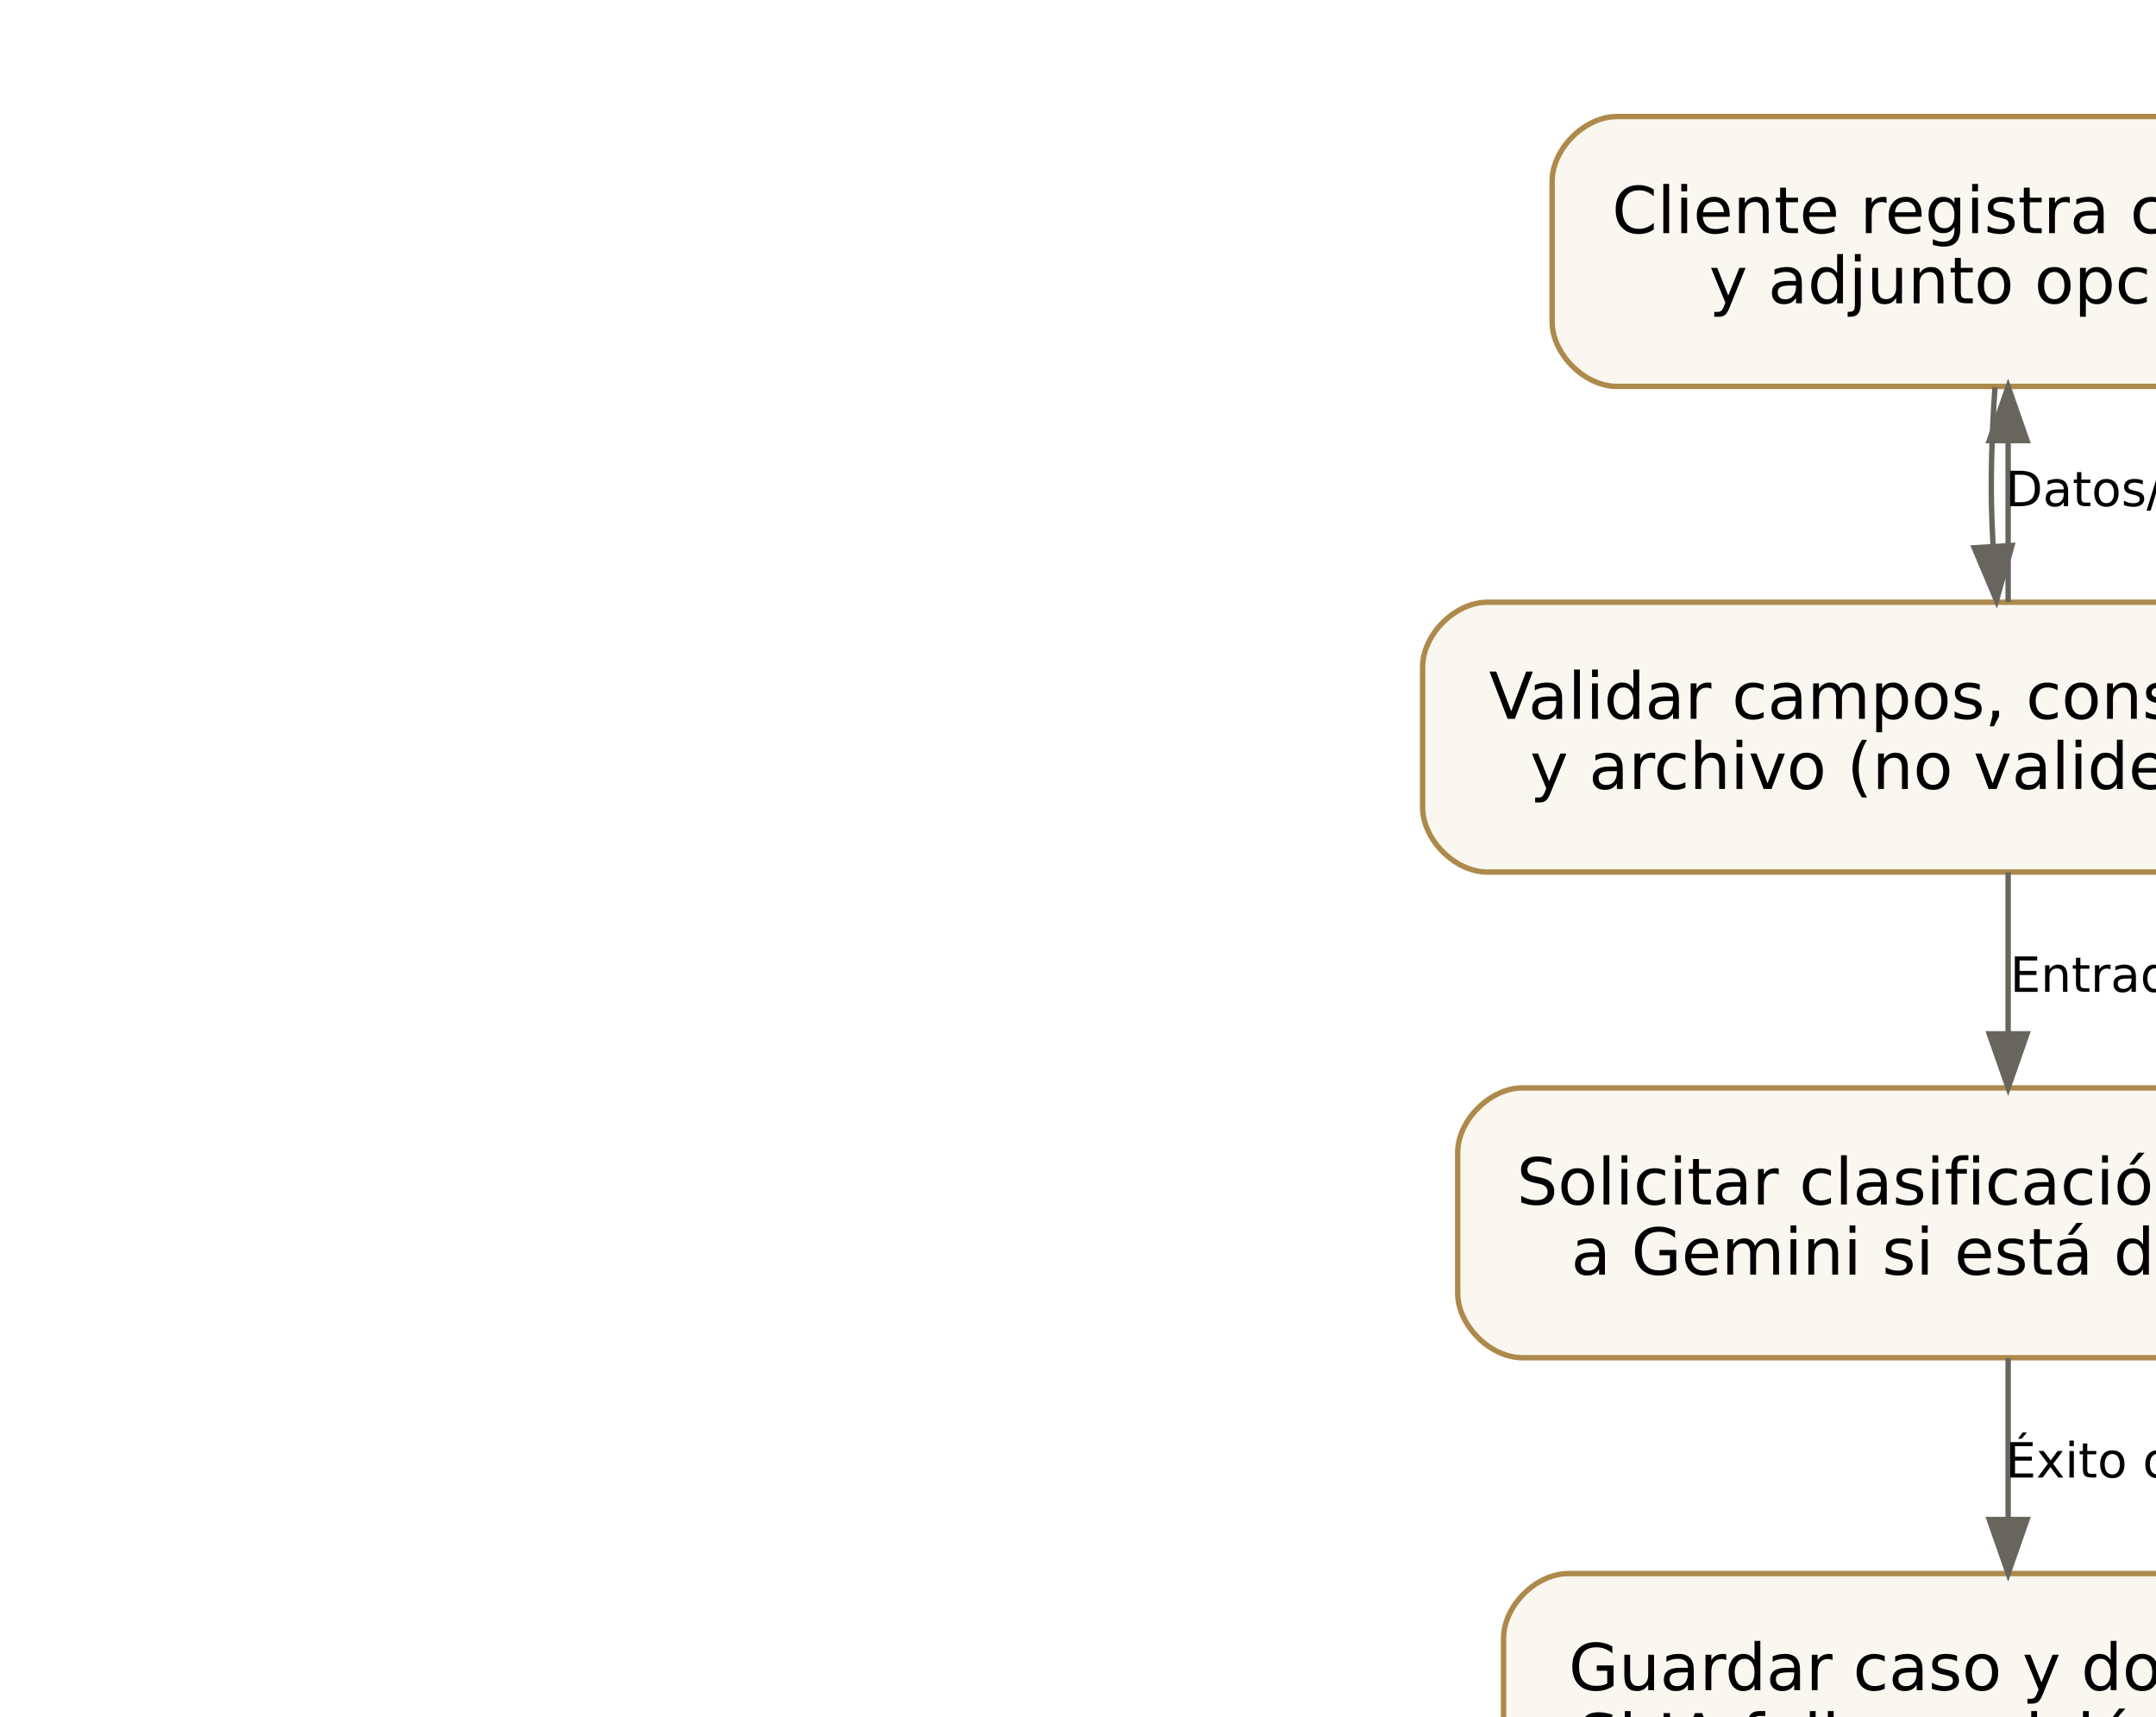
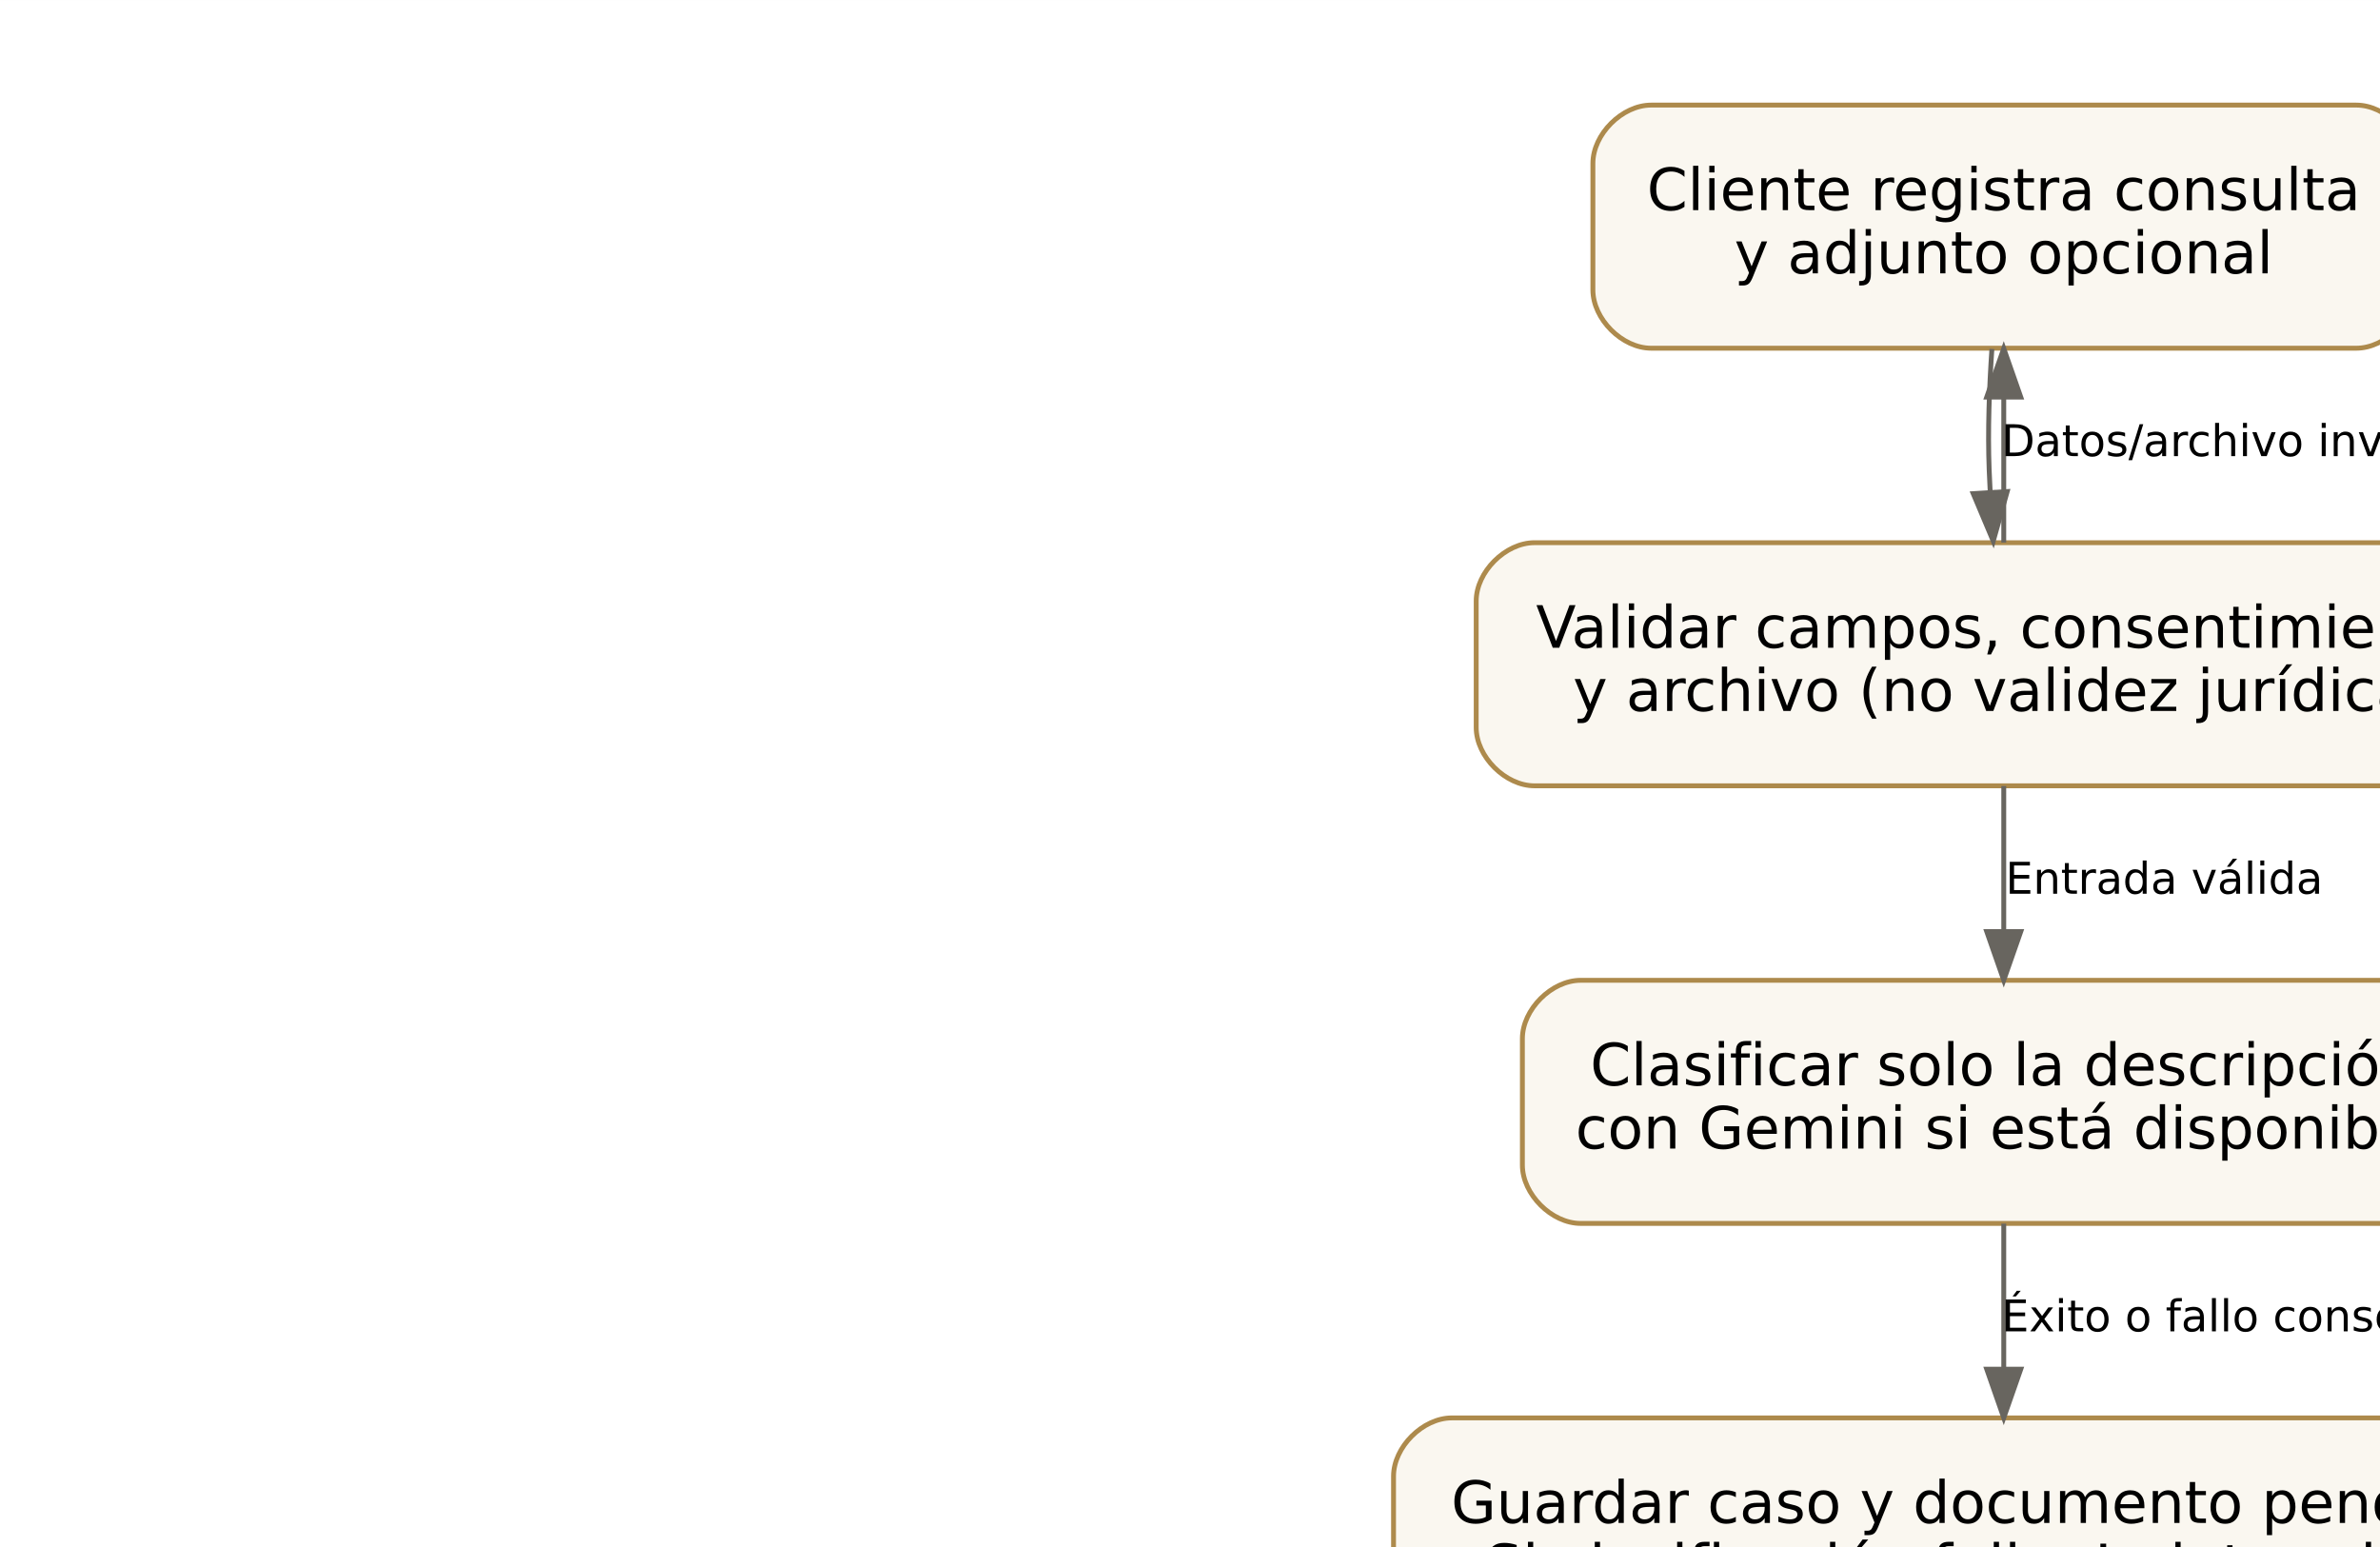
- <svg xmlns="http://www.w3.org/2000/svg" width="2497pt" height="1988pt" viewBox="0.00 0.00 998.70 795.20">
+ <svg xmlns="http://www.w3.org/2000/svg" width="3059pt" height="1988pt" viewBox="0.00 0.00 1223.70 795.20">
  <g id="graph0" class="graph" transform="scale(2.5 2.5) rotate(0) translate(21.6 773.6)">
-     <polygon fill="white" stroke="transparent" points="-21.6,21.6 -21.6,-773.6 977.1,-773.6 977.1,21.6 -21.6,21.6" />
+     <polygon fill="white" stroke="transparent" points="-21.6,21.6 -21.6,-773.6 1202.1,-773.6 1202.1,21.6 -21.6,21.6" />
    <g id="node1" class="node">
-       <path fill="#faf7f0" stroke="#ad8a4c" d="M423,-752C423,-752 278,-752 278,-752 272,-752 266,-746 266,-740 266,-740 266,-714 266,-714 266,-708 272,-702 278,-702 278,-702 423,-702 423,-702 429,-702 435,-708 435,-714 435,-714 435,-740 435,-740 435,-746 429,-752 423,-752" />
-       <text text-anchor="middle" x="350.5" y="-730.4" font-family="DejaVu Sans" font-size="12.00">Cliente registra consulta</text>
-       <text text-anchor="middle" x="350.5" y="-717.4" font-family="DejaVu Sans" font-size="12.00">y adjunto opcional</text>
+       <path fill="#faf7f0" stroke="#ad8a4c" d="M463,-752C463,-752 318,-752 318,-752 312,-752 306,-746 306,-740 306,-740 306,-714 306,-714 306,-708 312,-702 318,-702 318,-702 463,-702 463,-702 469,-702 475,-708 475,-714 475,-714 475,-740 475,-740 475,-746 469,-752 463,-752" />
+       <text text-anchor="middle" x="390.5" y="-730.4" font-family="DejaVu Sans" font-size="12.00">Cliente registra consulta</text>
+       <text text-anchor="middle" x="390.5" y="-717.4" font-family="DejaVu Sans" font-size="12.00">y adjunto opcional</text>
    </g>
    <g id="node2" class="node">
-       <path fill="#faf7f0" stroke="#ad8a4c" d="M447,-662C447,-662 254,-662 254,-662 248,-662 242,-656 242,-650 242,-650 242,-624 242,-624 242,-618 248,-612 254,-612 254,-612 447,-612 447,-612 453,-612 459,-618 459,-624 459,-624 459,-650 459,-650 459,-656 453,-662 447,-662" />
-       <text text-anchor="middle" x="350.5" y="-640.4" font-family="DejaVu Sans" font-size="12.00">Validar campos, consentimiento</text>
-       <text text-anchor="middle" x="350.5" y="-627.4" font-family="DejaVu Sans" font-size="12.00">y archivo (no validez jurídica)</text>
+       <path fill="#faf7f0" stroke="#ad8a4c" d="M487,-662C487,-662 294,-662 294,-662 288,-662 282,-656 282,-650 282,-650 282,-624 282,-624 282,-618 288,-612 294,-612 294,-612 487,-612 487,-612 493,-612 499,-618 499,-624 499,-624 499,-650 499,-650 499,-656 493,-662 487,-662" />
+       <text text-anchor="middle" x="390.5" y="-640.4" font-family="DejaVu Sans" font-size="12.00">Validar campos, consentimiento</text>
+       <text text-anchor="middle" x="390.5" y="-627.4" font-family="DejaVu Sans" font-size="12.00">y archivo (no validez jurídica)</text>
    </g>
    <g id="edge1" class="edge">
-       <path fill="none" stroke="#68655f" d="M348.06,-701.84C347.52,-693.92 347.19,-685.09 347.5,-677 347.56,-675.52 347.63,-674 347.71,-672.47" />
-       <polygon fill="#68655f" stroke="#68655f" points="351.21,-672.52 348.34,-662.32 344.22,-672.09 351.21,-672.52" />
+       <path fill="none" stroke="#68655f" d="M388.06,-701.84C387.52,-693.92 387.19,-685.09 387.5,-677 387.56,-675.52 387.63,-674 387.71,-672.47" />
+       <polygon fill="#68655f" stroke="#68655f" points="391.21,-672.52 388.34,-662.32 384.22,-672.09 391.21,-672.52" />
    </g>
    <g id="edge2" class="edge">
-       <path fill="none" stroke="#68655f" d="M350.5,-662.02C350.5,-671.23 350.5,-681.93 350.5,-691.91" />
-       <polygon fill="#68655f" stroke="#68655f" points="347,-691.95 350.5,-701.95 354,-691.95 347,-691.95" />
-       <text text-anchor="middle" x="402.5" y="-679.8" font-family="DejaVu Sans" font-size="9.00">Datos/archivo inválidos</text>
+       <path fill="none" stroke="#68655f" d="M390.5,-662.02C390.5,-671.23 390.5,-681.93 390.5,-691.91" />
+       <polygon fill="#68655f" stroke="#68655f" points="387,-691.95 390.5,-701.95 394,-691.95 387,-691.95" />
+       <text text-anchor="middle" x="442.5" y="-679.8" font-family="DejaVu Sans" font-size="9.00">Datos/archivo inválidos</text>
    </g>
    <g id="node3" class="node">
-       <path fill="#faf7f0" stroke="#ad8a4c" d="M440.5,-572C440.5,-572 260.5,-572 260.5,-572 254.5,-572 248.5,-566 248.5,-560 248.5,-560 248.5,-534 248.5,-534 248.5,-528 254.5,-522 260.5,-522 260.5,-522 440.5,-522 440.5,-522 446.5,-522 452.5,-528 452.5,-534 452.5,-534 452.5,-560 452.5,-560 452.5,-566 446.5,-572 440.5,-572" />
-       <text text-anchor="middle" x="350.5" y="-550.4" font-family="DejaVu Sans" font-size="12.00">Solicitar clasificación / análisis</text>
-       <text text-anchor="middle" x="350.5" y="-537.4" font-family="DejaVu Sans" font-size="12.00">a Gemini si está disponible</text>
+       <path fill="#faf7f0" stroke="#ad8a4c" d="M477.5,-572C477.5,-572 303.5,-572 303.5,-572 297.5,-572 291.5,-566 291.5,-560 291.5,-560 291.5,-534 291.5,-534 291.5,-528 297.5,-522 303.5,-522 303.5,-522 477.5,-522 477.5,-522 483.5,-522 489.5,-528 489.5,-534 489.5,-534 489.5,-560 489.5,-560 489.5,-566 483.5,-572 477.5,-572" />
+       <text text-anchor="middle" x="390.5" y="-550.4" font-family="DejaVu Sans" font-size="12.00">Clasificar solo la descripción</text>
+       <text text-anchor="middle" x="390.5" y="-537.4" font-family="DejaVu Sans" font-size="12.00">con Gemini si está disponible</text>
    </g>
    <g id="edge3" class="edge">
-       <path fill="none" stroke="#68655f" d="M350.5,-611.95C350.5,-602.74 350.5,-592.04 350.5,-582.06" />
-       <polygon fill="#68655f" stroke="#68655f" points="354,-582.02 350.5,-572.02 347,-582.02 354,-582.02" />
-       <text text-anchor="middle" x="383.5" y="-589.8" font-family="DejaVu Sans" font-size="9.00">Entrada válida</text>
+       <path fill="none" stroke="#68655f" d="M390.5,-611.95C390.5,-602.74 390.5,-592.04 390.5,-582.06" />
+       <polygon fill="#68655f" stroke="#68655f" points="394,-582.02 390.5,-572.02 387,-582.02 394,-582.02" />
+       <text text-anchor="middle" x="423.5" y="-589.8" font-family="DejaVu Sans" font-size="9.00">Entrada válida</text>
    </g>
    <g id="node4" class="node">
-       <path fill="#faf7f0" stroke="#ad8a4c" d="M432,-482C432,-482 269,-482 269,-482 263,-482 257,-476 257,-470 257,-470 257,-444 257,-444 257,-438 263,-432 269,-432 269,-432 432,-432 432,-432 438,-432 444,-438 444,-444 444,-444 444,-470 444,-470 444,-476 438,-482 432,-482" />
-       <text text-anchor="middle" x="350.5" y="-460.4" font-family="DejaVu Sans" font-size="12.00">Guardar caso y documento</text>
-       <text text-anchor="middle" x="350.5" y="-447.4" font-family="DejaVu Sans" font-size="12.00">Si IA falla: revisión manual</text>
+       <path fill="#faf7f0" stroke="#ad8a4c" d="M504,-482C504,-482 277,-482 277,-482 271,-482 265,-476 265,-470 265,-470 265,-444 265,-444 265,-438 271,-432 277,-432 277,-432 504,-432 504,-432 510,-432 516,-438 516,-444 516,-444 516,-470 516,-470 516,-476 510,-482 504,-482" />
+       <text text-anchor="middle" x="390.5" y="-460.4" font-family="DejaVu Sans" font-size="12.00">Guardar caso y documento pendiente</text>
+       <text text-anchor="middle" x="390.5" y="-447.4" font-family="DejaVu Sans" font-size="12.00">Si clasificación falla: Indeterminado</text>
    </g>
    <g id="edge4" class="edge">
-       <path fill="none" stroke="#68655f" d="M350.5,-521.95C350.5,-512.74 350.5,-502.04 350.5,-492.06" />
-       <polygon fill="#68655f" stroke="#68655f" points="354,-492.02 350.5,-482.02 347,-492.02 354,-492.02" />
-       <text text-anchor="middle" x="404" y="-499.8" font-family="DejaVu Sans" font-size="9.00">Éxito o fallo conservado</text>
+       <path fill="none" stroke="#68655f" d="M390.5,-521.95C390.5,-512.74 390.5,-502.04 390.5,-492.06" />
+       <polygon fill="#68655f" stroke="#68655f" points="394,-492.02 390.5,-482.02 387,-492.02 394,-492.02" />
+       <text text-anchor="middle" x="444" y="-499.8" font-family="DejaVu Sans" font-size="9.00">Éxito o fallo conservado</text>
    </g>
    <g id="node5" class="node">
-       <path fill="#faf7f0" stroke="#ad8a4c" d="M451.5,-401C451.5,-401 249.5,-401 249.5,-401 243.5,-401 237.5,-395 237.5,-389 237.5,-389 237.5,-363 237.5,-363 237.5,-357 243.5,-351 249.5,-351 249.5,-351 451.5,-351 451.5,-351 457.5,-351 463.5,-357 463.5,-363 463.5,-363 463.5,-389 463.5,-389 463.5,-395 457.5,-401 451.5,-401" />
-       <text text-anchor="middle" x="350.5" y="-379.4" font-family="DejaVu Sans" font-size="12.00">Asignar por especialidad y carga</text>
-       <text text-anchor="middle" x="350.5" y="-366.4" font-family="DejaVu Sans" font-size="12.00">Sin elegible: pendiente del equipo</text>
+       <path fill="#faf7f0" stroke="#ad8a4c" d="M491.5,-401C491.5,-401 289.5,-401 289.5,-401 283.5,-401 277.5,-395 277.5,-389 277.5,-389 277.5,-363 277.5,-363 277.5,-357 283.5,-351 289.5,-351 289.5,-351 491.5,-351 491.5,-351 497.5,-351 503.5,-357 503.5,-363 503.5,-363 503.5,-389 503.5,-389 503.5,-395 497.5,-401 491.5,-401" />
+       <text text-anchor="middle" x="390.5" y="-379.4" font-family="DejaVu Sans" font-size="12.00">Asignar por especialidad y carga</text>
+       <text text-anchor="middle" x="390.5" y="-366.4" font-family="DejaVu Sans" font-size="12.00">Sin elegible: pendiente del equipo</text>
    </g>
    <g id="edge5" class="edge">
-       <path fill="none" stroke="#68655f" d="M350.5,-431.87C350.5,-425.5 350.5,-418.49 350.5,-411.68" />
-       <polygon fill="#68655f" stroke="#68655f" points="354,-411.26 350.5,-401.26 347,-411.26 354,-411.26" />
+       <path fill="none" stroke="#68655f" d="M390.5,-431.87C390.5,-425.5 390.5,-418.49 390.5,-411.68" />
+       <polygon fill="#68655f" stroke="#68655f" points="394,-411.26 390.5,-401.26 387,-411.26 394,-411.26" />
    </g>
    <g id="node6" class="node">
-       <path fill="#faf7f0" stroke="#ad8a4c" d="M433.5,-320C433.5,-320 267.5,-320 267.5,-320 261.5,-320 255.5,-314 255.5,-308 255.5,-308 255.5,-282 255.5,-282 255.5,-276 261.5,-270 267.5,-270 267.5,-270 433.5,-270 433.5,-270 439.5,-270 445.5,-276 445.5,-282 445.5,-282 445.5,-308 445.5,-308 445.5,-314 439.5,-320 433.5,-320" />
-       <text text-anchor="middle" x="350.5" y="-298.4" font-family="DejaVu Sans" font-size="12.00">Equipo revisa antecedentes</text>
-       <text text-anchor="middle" x="350.5" y="-285.4" font-family="DejaVu Sans" font-size="12.00">y resultado orientativo</text>
+       <path fill="#faf7f0" stroke="#ad8a4c" d="M485.5,-320C485.5,-320 295.5,-320 295.5,-320 289.5,-320 283.5,-314 283.5,-308 283.5,-308 283.5,-282 283.5,-282 283.5,-276 289.5,-270 295.5,-270 295.5,-270 485.5,-270 485.5,-270 491.5,-270 497.5,-276 497.5,-282 497.5,-282 497.5,-308 497.5,-308 497.5,-314 491.5,-320 485.5,-320" />
+       <text text-anchor="middle" x="390.5" y="-298.4" font-family="DejaVu Sans" font-size="12.00">Profesional revisa antecedentes</text>
+       <text text-anchor="middle" x="390.5" y="-285.4" font-family="DejaVu Sans" font-size="12.00">y documento original</text>
    </g>
    <g id="edge6" class="edge">
-       <path fill="none" stroke="#68655f" d="M350.5,-350.87C350.5,-344.5 350.5,-337.49 350.5,-330.68" />
-       <polygon fill="#68655f" stroke="#68655f" points="354,-330.26 350.5,-320.26 347,-330.26 354,-330.26" />
+       <path fill="none" stroke="#68655f" d="M390.5,-350.87C390.5,-344.5 390.5,-337.49 390.5,-330.68" />
+       <polygon fill="#68655f" stroke="#68655f" points="394,-330.26 390.5,-320.26 387,-330.26 394,-330.26" />
    </g>
    <g id="node7" class="node">
-       <path fill="#faf7f0" stroke="#ad8a4c" d="M482,-230C482,-230 265,-230 265,-230 259,-230 253,-224 253,-218 253,-218 253,-192 253,-192 253,-186 259,-180 265,-180 265,-180 482,-180 482,-180 488,-180 494,-186 494,-192 494,-192 494,-218 494,-218 494,-224 488,-230 482,-230" />
-       <text text-anchor="middle" x="373.5" y="-208.4" font-family="DejaVu Sans" font-size="12.00">Equipo solicita aclaración</text>
-       <text text-anchor="middle" x="373.5" y="-195.4" font-family="DejaVu Sans" font-size="12.00">Cliente responde por enlace privado</text>
+       <path fill="#faf7f0" stroke="#ad8a4c" d="M233,-230C233,-230 12,-230 12,-230 6,-230 0,-224 0,-218 0,-218 0,-192 0,-192 0,-186 6,-180 12,-180 12,-180 233,-180 233,-180 239,-180 245,-186 245,-192 245,-192 245,-218 245,-218 245,-224 239,-230 233,-230" />
+       <text text-anchor="middle" x="122.5" y="-208.4" font-family="DejaVu Sans" font-size="12.00">Abogado asignado / Gerencia solicita</text>
+       <text text-anchor="middle" x="122.5" y="-195.4" font-family="DejaVu Sans" font-size="12.00">análisis opcional con Gemini</text>
    </g>
    <g id="edge7" class="edge">
-       <path fill="none" stroke="#68655f" d="M300.02,-269.95C291.83,-262.77 287.69,-254.3 293.5,-245 295.3,-242.12 297.38,-239.44 299.69,-236.96" />
-       <polygon fill="#68655f" stroke="#68655f" points="302.19,-239.42 307.19,-230.08 297.45,-234.26 302.19,-239.42" />
-       <text text-anchor="middle" x="337.5" y="-247.8" font-family="DejaVu Sans" font-size="9.00">Si falta información</text>
+       <path fill="none" stroke="#68655f" d="M283.31,-288.13C194.31,-282.12 80,-271.34 65.5,-255 60.14,-248.96 60.7,-242.98 64.64,-237.38" />
+       <polygon fill="#68655f" stroke="#68655f" points="67.36,-239.6 71.85,-230.01 62.35,-234.71 67.36,-239.6" />
+       <text text-anchor="middle" x="121.5" y="-247.8" font-family="DejaVu Sans" font-size="9.00">Si lo considera necesario</text>
+     </g>
+     <g id="node8" class="node">
+       <path fill="#faf7f0" stroke="#ad8a4c" d="M707,-230C707,-230 490,-230 490,-230 484,-230 478,-224 478,-218 478,-218 478,-192 478,-192 478,-186 484,-180 490,-180 490,-180 707,-180 707,-180 713,-180 719,-186 719,-192 719,-192 719,-218 719,-218 719,-224 713,-230 707,-230" />
+       <text text-anchor="middle" x="598.5" y="-208.4" font-family="DejaVu Sans" font-size="12.00">Equipo solicita aclaración</text>
+       <text text-anchor="middle" x="598.5" y="-195.4" font-family="DejaVu Sans" font-size="12.00">Cliente responde por enlace privado</text>
+     </g>
+     <g id="edge9" class="edge">
+       <path fill="none" stroke="#68655f" d="M420.62,-269.97C432.78,-261.16 447.28,-251.71 461.5,-245 470.47,-240.77 480,-236.9 489.69,-233.4" />
+       <polygon fill="#68655f" stroke="#68655f" points="491.12,-236.6 499.41,-230.01 488.82,-229.99 491.12,-236.6" />
+       <text text-anchor="middle" x="505.5" y="-247.8" font-family="DejaVu Sans" font-size="9.00">Si falta información</text>
+     </g>
+     <g id="node10" class="node">
+       <path fill="#faf7f0" stroke="#ad8a4c" d="M946,-230C946,-230 759,-230 759,-230 753,-230 747,-224 747,-218 747,-218 747,-192 747,-192 747,-186 753,-180 759,-180 759,-180 946,-180 946,-180 952,-180 958,-186 958,-192 958,-192 958,-218 958,-218 958,-224 952,-230 946,-230" />
+       <text text-anchor="middle" x="852.5" y="-208.4" font-family="DejaVu Sans" font-size="12.00">Abogado redacta, revisa</text>
+       <text text-anchor="middle" x="852.5" y="-195.4" font-family="DejaVu Sans" font-size="12.00">y aprueba respuesta y decisión</text>
+     </g>
+     <g id="edge13" class="edge">
+       <path fill="none" stroke="#68655f" d="M497.61,-281.51C548.15,-274.9 609.16,-265.89 663.5,-255 694.41,-248.81 727.8,-240.65 757.79,-232.77" />
+       <polygon fill="#68655f" stroke="#68655f" points="759.05,-236.05 767.82,-230.11 757.26,-229.29 759.05,-236.05" />
+       <text text-anchor="middle" x="748" y="-247.8" font-family="DejaVu Sans" font-size="9.00">Criterio profesional</text>
+     </g>
+     <g id="edge8" class="edge">
+       <path fill="none" stroke="#68655f" d="M157.1,-230.16C171.25,-239.1 188.13,-248.6 204.5,-255 226.28,-263.51 250.26,-270.3 273.54,-275.67" />
+       <polygon fill="#68655f" stroke="#68655f" points="272.95,-279.12 283.47,-277.88 274.48,-272.29 272.95,-279.12" />
+       <text text-anchor="middle" x="267" y="-247.8" font-family="DejaVu Sans" font-size="9.00">Resultado orientativo o fallo</text>
+     </g>
+     <g id="edge12" class="edge">
+       <path fill="none" stroke="#68655f" d="M579.9,-230.07C571.78,-239.1 561.57,-248.7 550.5,-255 537.25,-262.54 522.58,-268.63 507.65,-273.55" />
+       <polygon fill="#68655f" stroke="#68655f" points="506.33,-270.3 497.82,-276.62 508.41,-276.98 506.33,-270.3" />
+       <text text-anchor="middle" x="611.5" y="-247.8" font-family="DejaVu Sans" font-size="9.00">Respuesta guardada</text>
    </g>
    <g id="node9" class="node">
-       <path fill="#faf7f0" stroke="#ad8a4c" d="M727,-230C727,-230 540,-230 540,-230 534,-230 528,-224 528,-218 528,-218 528,-192 528,-192 528,-186 534,-180 540,-180 540,-180 727,-180 727,-180 733,-180 739,-186 739,-192 739,-192 739,-218 739,-218 739,-224 733,-230 727,-230" />
-       <text text-anchor="middle" x="633.5" y="-208.4" font-family="DejaVu Sans" font-size="12.00">Abogado redacta, revisa</text>
-       <text text-anchor="middle" x="633.5" y="-195.4" font-family="DejaVu Sans" font-size="12.00">y aprueba respuesta y decisión</text>
+       <path fill="#faf7f0" stroke="#ad8a4c" d="M456,-140C456,-140 237,-140 237,-140 231,-140 225,-134 225,-128 225,-128 225,-102 225,-102 225,-96 231,-90 237,-90 237,-90 456,-90 456,-90 462,-90 468,-96 468,-102 468,-102 468,-128 468,-128 468,-134 462,-140 456,-140" />
+       <text text-anchor="middle" x="346.5" y="-118.4" font-family="DejaVu Sans" font-size="12.00">Abogado / Gerencia solicita análisis</text>
+       <text text-anchor="middle" x="346.5" y="-105.4" font-family="DejaVu Sans" font-size="12.00">Documento + respuestas guardadas</text>
+     </g>
+     <g id="edge10" class="edge">
+       <path fill="none" stroke="#68655f" d="M529.64,-179.95C497.28,-168.65 458.53,-155.12 425.03,-143.42" />
+       <polygon fill="#68655f" stroke="#68655f" points="425.87,-140.01 415.28,-140.02 423.56,-146.62 425.87,-140.01" />
+       <text text-anchor="middle" x="523" y="-157.8" font-family="DejaVu Sans" font-size="9.00">Reanálisis opcional</text>
    </g>
    <g id="edge11" class="edge">
-       <path fill="none" stroke="#68655f" d="M433.98,-269.94C450.42,-265.09 467.53,-259.95 483.5,-255 505.61,-248.15 529.47,-240.48 551.51,-233.28" />
-       <polygon fill="#68655f" stroke="#68655f" points="552.75,-236.56 561.16,-230.12 550.57,-229.91 552.75,-236.56" />
-       <text text-anchor="middle" x="554" y="-247.8" font-family="DejaVu Sans" font-size="9.00">Criterio profesional</text>
-     </g>
-     <g id="edge10" class="edge">
-       <path fill="none" stroke="#68655f" d="M382.93,-230.33C384.73,-238.34 385.3,-247.18 382.5,-255 381.73,-257.14 380.79,-259.25 379.72,-261.32" />
-       <polygon fill="#68655f" stroke="#68655f" points="376.63,-259.66 374.31,-270 382.57,-263.36 376.63,-259.66" />
-       <text text-anchor="middle" x="431.5" y="-247.8" font-family="DejaVu Sans" font-size="9.00">Respuesta guardada</text>
-     </g>
-     <g id="node8" class="node">
-       <path fill="#faf7f0" stroke="#ad8a4c" d="M231,-140C231,-140 12,-140 12,-140 6,-140 0,-134 0,-128 0,-128 0,-102 0,-102 0,-96 6,-90 12,-90 12,-90 231,-90 231,-90 237,-90 243,-96 243,-102 243,-102 243,-128 243,-128 243,-134 237,-140 231,-140" />
-       <text text-anchor="middle" x="121.5" y="-118.4" font-family="DejaVu Sans" font-size="12.00">Equipo solicita reanálisis</text>
-       <text text-anchor="middle" x="121.5" y="-105.4" font-family="DejaVu Sans" font-size="12.00">Documento + respuestas guardadas</text>
-     </g>
-     <g id="edge8" class="edge">
-       <path fill="none" stroke="#68655f" d="M304.64,-179.95C272.28,-168.65 233.53,-155.12 200.03,-143.42" />
-       <polygon fill="#68655f" stroke="#68655f" points="200.87,-140.01 190.28,-140.02 198.56,-146.62 200.87,-140.01" />
-       <text text-anchor="middle" x="298" y="-157.8" font-family="DejaVu Sans" font-size="9.00">Reanálisis opcional</text>
-     </g>
-     <g id="edge9" class="edge">
-       <path fill="none" stroke="#68655f" d="M116.63,-140.31C113.04,-165.63 111.85,-205.02 132.5,-230 160.13,-263.42 204.23,-279.94 245.56,-287.91" />
-       <polygon fill="#68655f" stroke="#68655f" points="244.98,-291.37 255.44,-289.67 246.21,-284.47 244.98,-291.37" />
-       <text text-anchor="middle" x="187" y="-202.8" font-family="DejaVu Sans" font-size="9.00">Mantiene el mismo caso</text>
-     </g>
-     <g id="node10" class="node">
-       <path fill="#faf7f0" stroke="#ad8a4c" d="M729,-140C729,-140 562,-140 562,-140 556,-140 550,-134 550,-128 550,-128 550,-102 550,-102 550,-96 556,-90 562,-90 562,-90 729,-90 729,-90 735,-90 741,-96 741,-102 741,-102 741,-128 741,-128 741,-134 735,-140 729,-140" />
-       <text text-anchor="middle" x="645.5" y="-118.4" font-family="DejaVu Sans" font-size="12.00">Seguimiento judicial</text>
-       <text text-anchor="middle" x="645.5" y="-105.4" font-family="DejaVu Sans" font-size="12.00">Registrar fechas verificadas</text>
-     </g>
-     <g id="edge12" class="edge">
-       <path fill="none" stroke="#68655f" d="M636.78,-179.95C638.04,-170.74 639.49,-160.04 640.86,-150.06" />
-       <polygon fill="#68655f" stroke="#68655f" points="644.34,-150.4 642.22,-140.02 637.41,-149.45 644.34,-150.4" />
-       <text text-anchor="middle" x="676" y="-157.8" font-family="DejaVu Sans" font-size="9.00">Decisión judicial</text>
+       <path fill="none" stroke="#68655f" d="M346.2,-140.08C346.52,-163.5 348.63,-199.86 357.5,-230 360.6,-240.54 365.46,-251.39 370.51,-261.09" />
+       <polygon fill="#68655f" stroke="#68655f" points="367.5,-262.89 375.36,-270 373.65,-259.54 367.5,-262.89" />
+       <text text-anchor="middle" x="412" y="-202.8" font-family="DejaVu Sans" font-size="9.00">Mantiene el mismo caso</text>
    </g>
    <g id="node11" class="node">
-       <path fill="#faf7f0" stroke="#ad8a4c" d="M943.5,-140C943.5,-140 775.5,-140 775.5,-140 769.5,-140 763.5,-134 763.5,-128 763.5,-128 763.5,-102 763.5,-102 763.5,-96 769.5,-90 775.5,-90 775.5,-90 943.5,-90 943.5,-90 949.5,-90 955.5,-96 955.5,-102 955.5,-102 955.5,-128 955.5,-128 955.5,-134 949.5,-140 943.5,-140" />
-       <text text-anchor="middle" x="859.5" y="-118.4" font-family="DejaVu Sans" font-size="12.00">Cerrar atención inicial</text>
-       <text text-anchor="middle" x="859.5" y="-105.4" font-family="DejaVu Sans" font-size="12.00">No equivale a concluir juicio</text>
+       <path fill="#faf7f0" stroke="#ad8a4c" d="M954,-140C954,-140 787,-140 787,-140 781,-140 775,-134 775,-128 775,-128 775,-102 775,-102 775,-96 781,-90 787,-90 787,-90 954,-90 954,-90 960,-90 966,-96 966,-102 966,-102 966,-128 966,-128 966,-134 960,-140 954,-140" />
+       <text text-anchor="middle" x="870.5" y="-118.4" font-family="DejaVu Sans" font-size="12.00">Seguimiento judicial</text>
+       <text text-anchor="middle" x="870.5" y="-105.4" font-family="DejaVu Sans" font-size="12.00">Registrar fechas verificadas</text>
    </g>
-     <g id="edge13" class="edge">
-       <path fill="none" stroke="#68655f" d="M695.26,-179.95C724.03,-168.75 758.43,-155.35 788.29,-143.73" />
-       <polygon fill="#68655f" stroke="#68655f" points="789.77,-146.91 797.82,-140.02 787.23,-140.38 789.77,-146.91" />
-       <text text-anchor="middle" x="793" y="-157.8" font-family="DejaVu Sans" font-size="9.00">Decisión de cierre</text>
+     <g id="edge14" class="edge">
+       <path fill="none" stroke="#68655f" d="M857.42,-179.95C859.3,-170.74 861.49,-160.04 863.53,-150.06" />
+       <polygon fill="#68655f" stroke="#68655f" points="867.01,-150.52 865.59,-140.02 860.15,-149.11 867.01,-150.52" />
+       <text text-anchor="middle" x="898" y="-157.8" font-family="DejaVu Sans" font-size="9.00">Decisión judicial</text>
    </g>
    <g id="node12" class="node">
-       <path fill="#faf7f0" stroke="#ad8a4c" d="M515.5,-140C515.5,-140 277.5,-140 277.5,-140 271.5,-140 265.5,-134 265.5,-128 265.5,-128 265.5,-102 265.5,-102 265.5,-96 271.5,-90 277.5,-90 277.5,-90 515.5,-90 515.5,-90 521.5,-90 527.5,-96 527.5,-102 527.5,-102 527.5,-128 527.5,-128 527.5,-134 521.5,-140 515.5,-140" />
-       <text text-anchor="middle" x="396.5" y="-118.4" font-family="DejaVu Sans" font-size="12.00">Gmail configurado: respuesta aprobada</text>
-       <text text-anchor="middle" x="396.5" y="-105.4" font-family="DejaVu Sans" font-size="12.00">Enlace privado para el cliente</text>
+       <path fill="#faf7f0" stroke="#ad8a4c" d="M1168.5,-140C1168.5,-140 1000.5,-140 1000.5,-140 994.5,-140 988.5,-134 988.5,-128 988.5,-128 988.5,-102 988.5,-102 988.5,-96 994.5,-90 1000.5,-90 1000.5,-90 1168.5,-90 1168.5,-90 1174.5,-90 1180.5,-96 1180.5,-102 1180.5,-102 1180.5,-128 1180.5,-128 1180.5,-134 1174.5,-140 1168.5,-140" />
+       <text text-anchor="middle" x="1084.5" y="-118.4" font-family="DejaVu Sans" font-size="12.00">Cerrar atención inicial</text>
+       <text text-anchor="middle" x="1084.5" y="-105.4" font-family="DejaVu Sans" font-size="12.00">No equivale a concluir juicio</text>
    </g>
-     <g id="edge14" class="edge">
-       <path fill="none" stroke="#68655f" d="M568.74,-179.95C538.43,-168.7 502.18,-155.24 470.76,-143.57" />
-       <polygon fill="#68655f" stroke="#68655f" points="471.78,-140.22 461.18,-140.02 469.34,-146.78 471.78,-140.22" />
-       <text text-anchor="middle" x="567.5" y="-157.8" font-family="DejaVu Sans" font-size="9.00">Aprobación explícita</text>
+     <g id="edge15" class="edge">
+       <path fill="none" stroke="#68655f" d="M915.9,-179.95C945.56,-168.7 981.05,-155.24 1011.8,-143.57" />
+       <polygon fill="#68655f" stroke="#68655f" points="1013.07,-146.84 1021.18,-140.02 1010.59,-140.29 1013.07,-146.84" />
+       <text text-anchor="middle" x="1015" y="-157.8" font-family="DejaVu Sans" font-size="9.00">Decisión de cierre</text>
    </g>
    <g id="node13" class="node">
-       <path fill="#faf7f0" stroke="#ad8a4c" d="M731.5,-50C731.5,-50 559.5,-50 559.5,-50 553.5,-50 547.5,-44 547.5,-38 547.5,-38 547.5,-12 547.5,-12 547.5,-6 553.5,0 559.5,0 559.5,0 731.5,0 731.5,0 737.5,0 743.5,-6 743.5,-12 743.5,-12 743.5,-38 743.5,-38 743.5,-44 737.5,-50 731.5,-50" />
-       <text text-anchor="middle" x="645.5" y="-28.4" font-family="DejaVu Sans" font-size="12.00">Panel y Gmail al responsable</text>
-       <text text-anchor="middle" x="645.5" y="-15.4" font-family="DejaVu Sans" font-size="12.00">48 h / 24 h / vencido</text>
+       <path fill="#faf7f0" stroke="#ad8a4c" d="M740.5,-140C740.5,-140 502.5,-140 502.5,-140 496.5,-140 490.5,-134 490.5,-128 490.5,-128 490.5,-102 490.5,-102 490.5,-96 496.5,-90 502.5,-90 502.5,-90 740.5,-90 740.5,-90 746.5,-90 752.5,-96 752.5,-102 752.5,-102 752.5,-128 752.5,-128 752.5,-134 746.5,-140 740.5,-140" />
+       <text text-anchor="middle" x="621.5" y="-118.4" font-family="DejaVu Sans" font-size="12.00">Gmail configurado: respuesta aprobada</text>
+       <text text-anchor="middle" x="621.5" y="-105.4" font-family="DejaVu Sans" font-size="12.00">Enlace privado para el cliente</text>
    </g>
-     <g id="edge15" class="edge">
-       <path fill="none" stroke="#68655f" d="M645.5,-89.95C645.5,-80.74 645.5,-70.04 645.5,-60.06" />
-       <polygon fill="#68655f" stroke="#68655f" points="649,-60.02 645.5,-50.02 642,-60.02 649,-60.02" />
-       <text text-anchor="middle" x="697" y="-67.8" font-family="DejaVu Sans" font-size="9.00">Solo plazos registrados</text>
+     <g id="edge16" class="edge">
+       <path fill="none" stroke="#68655f" d="M789.38,-179.95C759.97,-168.75 724.81,-155.35 694.28,-143.73" />
+       <polygon fill="#68655f" stroke="#68655f" points="695.14,-140.31 684.55,-140.02 692.64,-146.85 695.14,-140.31" />
+       <text text-anchor="middle" x="789.5" y="-157.8" font-family="DejaVu Sans" font-size="9.00">Aprobación explícita</text>
+     </g>
+     <g id="node14" class="node">
+       <path fill="#faf7f0" stroke="#ad8a4c" d="M956.5,-50C956.5,-50 784.5,-50 784.5,-50 778.5,-50 772.5,-44 772.5,-38 772.5,-38 772.5,-12 772.5,-12 772.5,-6 778.5,0 784.5,0 784.5,0 956.5,0 956.5,0 962.5,0 968.5,-6 968.5,-12 968.5,-12 968.5,-38 968.5,-38 968.5,-44 962.5,-50 956.5,-50" />
+       <text text-anchor="middle" x="870.5" y="-28.4" font-family="DejaVu Sans" font-size="12.00">Panel y Gmail al responsable</text>
+       <text text-anchor="middle" x="870.5" y="-15.4" font-family="DejaVu Sans" font-size="12.00">48 h / 24 h / vencido</text>
+     </g>
+     <g id="edge17" class="edge">
+       <path fill="none" stroke="#68655f" d="M870.5,-89.95C870.5,-80.74 870.5,-70.04 870.5,-60.06" />
+       <polygon fill="#68655f" stroke="#68655f" points="874,-60.02 870.5,-50.02 867,-60.02 874,-60.02" />
+       <text text-anchor="middle" x="922" y="-67.8" font-family="DejaVu Sans" font-size="9.00">Solo plazos registrados</text>
    </g>
  </g>
</svg>
